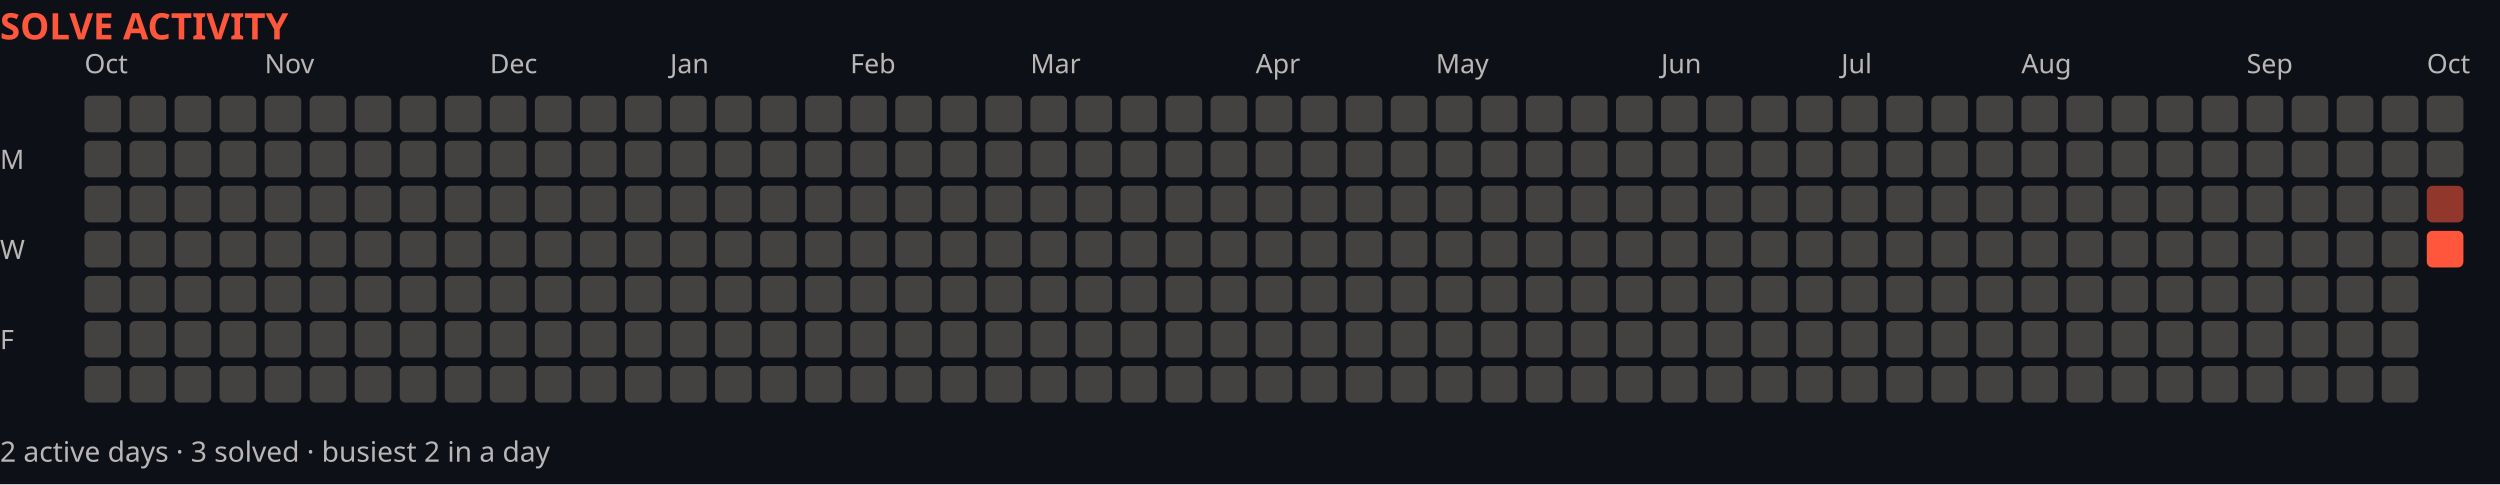
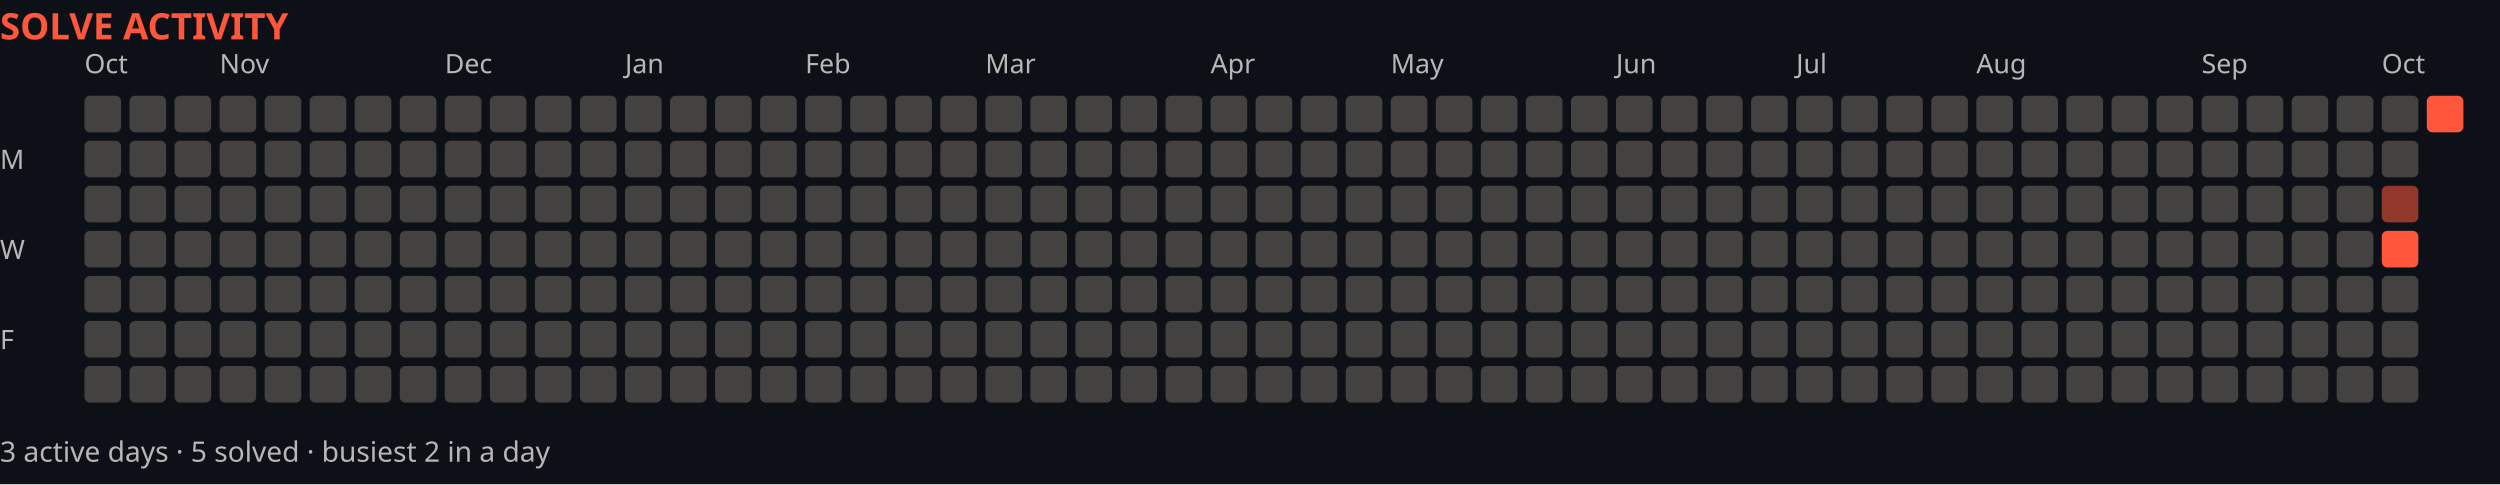
<svg xmlns="http://www.w3.org/2000/svg" width="888" height="172" viewBox="0 0 888 172" role="img" aria-label="Solve activity over the last year">
  <rect width="888" height="172" fill="#0d1117" />
  <text x="0" y="14" font-family="system-ui,sans-serif" font-size="13" font-weight="700" fill="#ff563c">SOLVE ACTIVITY</text>
  <text x="30" y="26" font-family="system-ui,sans-serif" font-size="9.5" fill="#bab6b6">Oct</text>
-   <text x="94" y="26" font-family="system-ui,sans-serif" font-size="9.5" fill="#bab6b6">Nov</text>
-   <text x="174" y="26" font-family="system-ui,sans-serif" font-size="9.5" fill="#bab6b6">Dec</text>
-   <text x="238" y="26" font-family="system-ui,sans-serif" font-size="9.5" fill="#bab6b6">Jan</text>
-   <text x="302" y="26" font-family="system-ui,sans-serif" font-size="9.5" fill="#bab6b6">Feb</text>
-   <text x="366" y="26" font-family="system-ui,sans-serif" font-size="9.5" fill="#bab6b6">Mar</text>
-   <text x="446" y="26" font-family="system-ui,sans-serif" font-size="9.5" fill="#bab6b6">Apr</text>
-   <text x="510" y="26" font-family="system-ui,sans-serif" font-size="9.5" fill="#bab6b6">May</text>
-   <text x="590" y="26" font-family="system-ui,sans-serif" font-size="9.5" fill="#bab6b6">Jun</text>
-   <text x="654" y="26" font-family="system-ui,sans-serif" font-size="9.5" fill="#bab6b6">Jul</text>
-   <text x="718" y="26" font-family="system-ui,sans-serif" font-size="9.5" fill="#bab6b6">Aug</text>
-   <text x="798" y="26" font-family="system-ui,sans-serif" font-size="9.5" fill="#bab6b6">Sep</text>
-   <text x="862" y="26" font-family="system-ui,sans-serif" font-size="9.5" fill="#bab6b6">Oct</text>
+   <text x="78" y="26" font-family="system-ui,sans-serif" font-size="9.5" fill="#bab6b6">Nov</text>
+   <text x="158" y="26" font-family="system-ui,sans-serif" font-size="9.5" fill="#bab6b6">Dec</text>
+   <text x="222" y="26" font-family="system-ui,sans-serif" font-size="9.5" fill="#bab6b6">Jan</text>
+   <text x="286" y="26" font-family="system-ui,sans-serif" font-size="9.5" fill="#bab6b6">Feb</text>
+   <text x="350" y="26" font-family="system-ui,sans-serif" font-size="9.5" fill="#bab6b6">Mar</text>
+   <text x="430" y="26" font-family="system-ui,sans-serif" font-size="9.5" fill="#bab6b6">Apr</text>
+   <text x="494" y="26" font-family="system-ui,sans-serif" font-size="9.5" fill="#bab6b6">May</text>
+   <text x="574" y="26" font-family="system-ui,sans-serif" font-size="9.5" fill="#bab6b6">Jun</text>
+   <text x="638" y="26" font-family="system-ui,sans-serif" font-size="9.5" fill="#bab6b6">Jul</text>
+   <text x="702" y="26" font-family="system-ui,sans-serif" font-size="9.5" fill="#bab6b6">Aug</text>
+   <text x="782" y="26" font-family="system-ui,sans-serif" font-size="9.5" fill="#bab6b6">Sep</text>
+   <text x="846" y="26" font-family="system-ui,sans-serif" font-size="9.5" fill="#bab6b6">Oct</text>
  <text x="0" y="60" font-family="system-ui,sans-serif" font-size="9.5" fill="#bab6b6">M</text>
  <text x="0" y="92" font-family="system-ui,sans-serif" font-size="9.5" fill="#bab6b6">W</text>
  <text x="0" y="124" font-family="system-ui,sans-serif" font-size="9.5" fill="#bab6b6">F</text>
  <rect x="30" y="34" width="13" height="13" fill="#444141" rx="2" />
  <rect x="30" y="50" width="13" height="13" fill="#444141" rx="2" />
  <rect x="30" y="66" width="13" height="13" fill="#444141" rx="2" />
  <rect x="30" y="82" width="13" height="13" fill="#444141" rx="2" />
  <rect x="30" y="98" width="13" height="13" fill="#444141" rx="2" />
  <rect x="30" y="114" width="13" height="13" fill="#444141" rx="2" />
  <rect x="30" y="130" width="13" height="13" fill="#444141" rx="2" />
  <rect x="46" y="34" width="13" height="13" fill="#444141" rx="2" />
  <rect x="46" y="50" width="13" height="13" fill="#444141" rx="2" />
  <rect x="46" y="66" width="13" height="13" fill="#444141" rx="2" />
  <rect x="46" y="82" width="13" height="13" fill="#444141" rx="2" />
  <rect x="46" y="98" width="13" height="13" fill="#444141" rx="2" />
  <rect x="46" y="114" width="13" height="13" fill="#444141" rx="2" />
  <rect x="46" y="130" width="13" height="13" fill="#444141" rx="2" />
  <rect x="62" y="34" width="13" height="13" fill="#444141" rx="2" />
  <rect x="62" y="50" width="13" height="13" fill="#444141" rx="2" />
  <rect x="62" y="66" width="13" height="13" fill="#444141" rx="2" />
  <rect x="62" y="82" width="13" height="13" fill="#444141" rx="2" />
  <rect x="62" y="98" width="13" height="13" fill="#444141" rx="2" />
  <rect x="62" y="114" width="13" height="13" fill="#444141" rx="2" />
  <rect x="62" y="130" width="13" height="13" fill="#444141" rx="2" />
  <rect x="78" y="34" width="13" height="13" fill="#444141" rx="2" />
  <rect x="78" y="50" width="13" height="13" fill="#444141" rx="2" />
  <rect x="78" y="66" width="13" height="13" fill="#444141" rx="2" />
  <rect x="78" y="82" width="13" height="13" fill="#444141" rx="2" />
  <rect x="78" y="98" width="13" height="13" fill="#444141" rx="2" />
  <rect x="78" y="114" width="13" height="13" fill="#444141" rx="2" />
  <rect x="78" y="130" width="13" height="13" fill="#444141" rx="2" />
  <rect x="94" y="34" width="13" height="13" fill="#444141" rx="2" />
  <rect x="94" y="50" width="13" height="13" fill="#444141" rx="2" />
  <rect x="94" y="66" width="13" height="13" fill="#444141" rx="2" />
  <rect x="94" y="82" width="13" height="13" fill="#444141" rx="2" />
  <rect x="94" y="98" width="13" height="13" fill="#444141" rx="2" />
  <rect x="94" y="114" width="13" height="13" fill="#444141" rx="2" />
  <rect x="94" y="130" width="13" height="13" fill="#444141" rx="2" />
  <rect x="110" y="34" width="13" height="13" fill="#444141" rx="2" />
  <rect x="110" y="50" width="13" height="13" fill="#444141" rx="2" />
  <rect x="110" y="66" width="13" height="13" fill="#444141" rx="2" />
  <rect x="110" y="82" width="13" height="13" fill="#444141" rx="2" />
  <rect x="110" y="98" width="13" height="13" fill="#444141" rx="2" />
  <rect x="110" y="114" width="13" height="13" fill="#444141" rx="2" />
  <rect x="110" y="130" width="13" height="13" fill="#444141" rx="2" />
  <rect x="126" y="34" width="13" height="13" fill="#444141" rx="2" />
  <rect x="126" y="50" width="13" height="13" fill="#444141" rx="2" />
  <rect x="126" y="66" width="13" height="13" fill="#444141" rx="2" />
  <rect x="126" y="82" width="13" height="13" fill="#444141" rx="2" />
  <rect x="126" y="98" width="13" height="13" fill="#444141" rx="2" />
  <rect x="126" y="114" width="13" height="13" fill="#444141" rx="2" />
  <rect x="126" y="130" width="13" height="13" fill="#444141" rx="2" />
  <rect x="142" y="34" width="13" height="13" fill="#444141" rx="2" />
  <rect x="142" y="50" width="13" height="13" fill="#444141" rx="2" />
  <rect x="142" y="66" width="13" height="13" fill="#444141" rx="2" />
  <rect x="142" y="82" width="13" height="13" fill="#444141" rx="2" />
  <rect x="142" y="98" width="13" height="13" fill="#444141" rx="2" />
  <rect x="142" y="114" width="13" height="13" fill="#444141" rx="2" />
  <rect x="142" y="130" width="13" height="13" fill="#444141" rx="2" />
  <rect x="158" y="34" width="13" height="13" fill="#444141" rx="2" />
  <rect x="158" y="50" width="13" height="13" fill="#444141" rx="2" />
  <rect x="158" y="66" width="13" height="13" fill="#444141" rx="2" />
  <rect x="158" y="82" width="13" height="13" fill="#444141" rx="2" />
  <rect x="158" y="98" width="13" height="13" fill="#444141" rx="2" />
  <rect x="158" y="114" width="13" height="13" fill="#444141" rx="2" />
  <rect x="158" y="130" width="13" height="13" fill="#444141" rx="2" />
  <rect x="174" y="34" width="13" height="13" fill="#444141" rx="2" />
  <rect x="174" y="50" width="13" height="13" fill="#444141" rx="2" />
  <rect x="174" y="66" width="13" height="13" fill="#444141" rx="2" />
  <rect x="174" y="82" width="13" height="13" fill="#444141" rx="2" />
  <rect x="174" y="98" width="13" height="13" fill="#444141" rx="2" />
  <rect x="174" y="114" width="13" height="13" fill="#444141" rx="2" />
  <rect x="174" y="130" width="13" height="13" fill="#444141" rx="2" />
  <rect x="190" y="34" width="13" height="13" fill="#444141" rx="2" />
  <rect x="190" y="50" width="13" height="13" fill="#444141" rx="2" />
  <rect x="190" y="66" width="13" height="13" fill="#444141" rx="2" />
  <rect x="190" y="82" width="13" height="13" fill="#444141" rx="2" />
  <rect x="190" y="98" width="13" height="13" fill="#444141" rx="2" />
  <rect x="190" y="114" width="13" height="13" fill="#444141" rx="2" />
  <rect x="190" y="130" width="13" height="13" fill="#444141" rx="2" />
  <rect x="206" y="34" width="13" height="13" fill="#444141" rx="2" />
  <rect x="206" y="50" width="13" height="13" fill="#444141" rx="2" />
  <rect x="206" y="66" width="13" height="13" fill="#444141" rx="2" />
  <rect x="206" y="82" width="13" height="13" fill="#444141" rx="2" />
  <rect x="206" y="98" width="13" height="13" fill="#444141" rx="2" />
  <rect x="206" y="114" width="13" height="13" fill="#444141" rx="2" />
  <rect x="206" y="130" width="13" height="13" fill="#444141" rx="2" />
  <rect x="222" y="34" width="13" height="13" fill="#444141" rx="2" />
  <rect x="222" y="50" width="13" height="13" fill="#444141" rx="2" />
  <rect x="222" y="66" width="13" height="13" fill="#444141" rx="2" />
  <rect x="222" y="82" width="13" height="13" fill="#444141" rx="2" />
  <rect x="222" y="98" width="13" height="13" fill="#444141" rx="2" />
  <rect x="222" y="114" width="13" height="13" fill="#444141" rx="2" />
  <rect x="222" y="130" width="13" height="13" fill="#444141" rx="2" />
  <rect x="238" y="34" width="13" height="13" fill="#444141" rx="2" />
  <rect x="238" y="50" width="13" height="13" fill="#444141" rx="2" />
  <rect x="238" y="66" width="13" height="13" fill="#444141" rx="2" />
  <rect x="238" y="82" width="13" height="13" fill="#444141" rx="2" />
  <rect x="238" y="98" width="13" height="13" fill="#444141" rx="2" />
  <rect x="238" y="114" width="13" height="13" fill="#444141" rx="2" />
  <rect x="238" y="130" width="13" height="13" fill="#444141" rx="2" />
  <rect x="254" y="34" width="13" height="13" fill="#444141" rx="2" />
  <rect x="254" y="50" width="13" height="13" fill="#444141" rx="2" />
  <rect x="254" y="66" width="13" height="13" fill="#444141" rx="2" />
  <rect x="254" y="82" width="13" height="13" fill="#444141" rx="2" />
  <rect x="254" y="98" width="13" height="13" fill="#444141" rx="2" />
  <rect x="254" y="114" width="13" height="13" fill="#444141" rx="2" />
  <rect x="254" y="130" width="13" height="13" fill="#444141" rx="2" />
  <rect x="270" y="34" width="13" height="13" fill="#444141" rx="2" />
  <rect x="270" y="50" width="13" height="13" fill="#444141" rx="2" />
  <rect x="270" y="66" width="13" height="13" fill="#444141" rx="2" />
  <rect x="270" y="82" width="13" height="13" fill="#444141" rx="2" />
  <rect x="270" y="98" width="13" height="13" fill="#444141" rx="2" />
  <rect x="270" y="114" width="13" height="13" fill="#444141" rx="2" />
  <rect x="270" y="130" width="13" height="13" fill="#444141" rx="2" />
  <rect x="286" y="34" width="13" height="13" fill="#444141" rx="2" />
  <rect x="286" y="50" width="13" height="13" fill="#444141" rx="2" />
  <rect x="286" y="66" width="13" height="13" fill="#444141" rx="2" />
  <rect x="286" y="82" width="13" height="13" fill="#444141" rx="2" />
  <rect x="286" y="98" width="13" height="13" fill="#444141" rx="2" />
  <rect x="286" y="114" width="13" height="13" fill="#444141" rx="2" />
  <rect x="286" y="130" width="13" height="13" fill="#444141" rx="2" />
  <rect x="302" y="34" width="13" height="13" fill="#444141" rx="2" />
  <rect x="302" y="50" width="13" height="13" fill="#444141" rx="2" />
  <rect x="302" y="66" width="13" height="13" fill="#444141" rx="2" />
  <rect x="302" y="82" width="13" height="13" fill="#444141" rx="2" />
  <rect x="302" y="98" width="13" height="13" fill="#444141" rx="2" />
  <rect x="302" y="114" width="13" height="13" fill="#444141" rx="2" />
  <rect x="302" y="130" width="13" height="13" fill="#444141" rx="2" />
  <rect x="318" y="34" width="13" height="13" fill="#444141" rx="2" />
  <rect x="318" y="50" width="13" height="13" fill="#444141" rx="2" />
  <rect x="318" y="66" width="13" height="13" fill="#444141" rx="2" />
  <rect x="318" y="82" width="13" height="13" fill="#444141" rx="2" />
  <rect x="318" y="98" width="13" height="13" fill="#444141" rx="2" />
  <rect x="318" y="114" width="13" height="13" fill="#444141" rx="2" />
  <rect x="318" y="130" width="13" height="13" fill="#444141" rx="2" />
  <rect x="334" y="34" width="13" height="13" fill="#444141" rx="2" />
  <rect x="334" y="50" width="13" height="13" fill="#444141" rx="2" />
  <rect x="334" y="66" width="13" height="13" fill="#444141" rx="2" />
  <rect x="334" y="82" width="13" height="13" fill="#444141" rx="2" />
  <rect x="334" y="98" width="13" height="13" fill="#444141" rx="2" />
  <rect x="334" y="114" width="13" height="13" fill="#444141" rx="2" />
  <rect x="334" y="130" width="13" height="13" fill="#444141" rx="2" />
  <rect x="350" y="34" width="13" height="13" fill="#444141" rx="2" />
  <rect x="350" y="50" width="13" height="13" fill="#444141" rx="2" />
  <rect x="350" y="66" width="13" height="13" fill="#444141" rx="2" />
  <rect x="350" y="82" width="13" height="13" fill="#444141" rx="2" />
  <rect x="350" y="98" width="13" height="13" fill="#444141" rx="2" />
  <rect x="350" y="114" width="13" height="13" fill="#444141" rx="2" />
  <rect x="350" y="130" width="13" height="13" fill="#444141" rx="2" />
  <rect x="366" y="34" width="13" height="13" fill="#444141" rx="2" />
  <rect x="366" y="50" width="13" height="13" fill="#444141" rx="2" />
  <rect x="366" y="66" width="13" height="13" fill="#444141" rx="2" />
  <rect x="366" y="82" width="13" height="13" fill="#444141" rx="2" />
  <rect x="366" y="98" width="13" height="13" fill="#444141" rx="2" />
  <rect x="366" y="114" width="13" height="13" fill="#444141" rx="2" />
  <rect x="366" y="130" width="13" height="13" fill="#444141" rx="2" />
  <rect x="382" y="34" width="13" height="13" fill="#444141" rx="2" />
  <rect x="382" y="50" width="13" height="13" fill="#444141" rx="2" />
  <rect x="382" y="66" width="13" height="13" fill="#444141" rx="2" />
  <rect x="382" y="82" width="13" height="13" fill="#444141" rx="2" />
  <rect x="382" y="98" width="13" height="13" fill="#444141" rx="2" />
  <rect x="382" y="114" width="13" height="13" fill="#444141" rx="2" />
  <rect x="382" y="130" width="13" height="13" fill="#444141" rx="2" />
  <rect x="398" y="34" width="13" height="13" fill="#444141" rx="2" />
  <rect x="398" y="50" width="13" height="13" fill="#444141" rx="2" />
  <rect x="398" y="66" width="13" height="13" fill="#444141" rx="2" />
  <rect x="398" y="82" width="13" height="13" fill="#444141" rx="2" />
  <rect x="398" y="98" width="13" height="13" fill="#444141" rx="2" />
  <rect x="398" y="114" width="13" height="13" fill="#444141" rx="2" />
  <rect x="398" y="130" width="13" height="13" fill="#444141" rx="2" />
  <rect x="414" y="34" width="13" height="13" fill="#444141" rx="2" />
  <rect x="414" y="50" width="13" height="13" fill="#444141" rx="2" />
  <rect x="414" y="66" width="13" height="13" fill="#444141" rx="2" />
  <rect x="414" y="82" width="13" height="13" fill="#444141" rx="2" />
  <rect x="414" y="98" width="13" height="13" fill="#444141" rx="2" />
  <rect x="414" y="114" width="13" height="13" fill="#444141" rx="2" />
  <rect x="414" y="130" width="13" height="13" fill="#444141" rx="2" />
  <rect x="430" y="34" width="13" height="13" fill="#444141" rx="2" />
  <rect x="430" y="50" width="13" height="13" fill="#444141" rx="2" />
  <rect x="430" y="66" width="13" height="13" fill="#444141" rx="2" />
  <rect x="430" y="82" width="13" height="13" fill="#444141" rx="2" />
  <rect x="430" y="98" width="13" height="13" fill="#444141" rx="2" />
  <rect x="430" y="114" width="13" height="13" fill="#444141" rx="2" />
  <rect x="430" y="130" width="13" height="13" fill="#444141" rx="2" />
  <rect x="446" y="34" width="13" height="13" fill="#444141" rx="2" />
  <rect x="446" y="50" width="13" height="13" fill="#444141" rx="2" />
  <rect x="446" y="66" width="13" height="13" fill="#444141" rx="2" />
  <rect x="446" y="82" width="13" height="13" fill="#444141" rx="2" />
  <rect x="446" y="98" width="13" height="13" fill="#444141" rx="2" />
  <rect x="446" y="114" width="13" height="13" fill="#444141" rx="2" />
  <rect x="446" y="130" width="13" height="13" fill="#444141" rx="2" />
  <rect x="462" y="34" width="13" height="13" fill="#444141" rx="2" />
  <rect x="462" y="50" width="13" height="13" fill="#444141" rx="2" />
  <rect x="462" y="66" width="13" height="13" fill="#444141" rx="2" />
  <rect x="462" y="82" width="13" height="13" fill="#444141" rx="2" />
  <rect x="462" y="98" width="13" height="13" fill="#444141" rx="2" />
  <rect x="462" y="114" width="13" height="13" fill="#444141" rx="2" />
  <rect x="462" y="130" width="13" height="13" fill="#444141" rx="2" />
  <rect x="478" y="34" width="13" height="13" fill="#444141" rx="2" />
  <rect x="478" y="50" width="13" height="13" fill="#444141" rx="2" />
  <rect x="478" y="66" width="13" height="13" fill="#444141" rx="2" />
  <rect x="478" y="82" width="13" height="13" fill="#444141" rx="2" />
  <rect x="478" y="98" width="13" height="13" fill="#444141" rx="2" />
  <rect x="478" y="114" width="13" height="13" fill="#444141" rx="2" />
  <rect x="478" y="130" width="13" height="13" fill="#444141" rx="2" />
  <rect x="494" y="34" width="13" height="13" fill="#444141" rx="2" />
  <rect x="494" y="50" width="13" height="13" fill="#444141" rx="2" />
  <rect x="494" y="66" width="13" height="13" fill="#444141" rx="2" />
  <rect x="494" y="82" width="13" height="13" fill="#444141" rx="2" />
  <rect x="494" y="98" width="13" height="13" fill="#444141" rx="2" />
  <rect x="494" y="114" width="13" height="13" fill="#444141" rx="2" />
  <rect x="494" y="130" width="13" height="13" fill="#444141" rx="2" />
  <rect x="510" y="34" width="13" height="13" fill="#444141" rx="2" />
  <rect x="510" y="50" width="13" height="13" fill="#444141" rx="2" />
  <rect x="510" y="66" width="13" height="13" fill="#444141" rx="2" />
  <rect x="510" y="82" width="13" height="13" fill="#444141" rx="2" />
  <rect x="510" y="98" width="13" height="13" fill="#444141" rx="2" />
  <rect x="510" y="114" width="13" height="13" fill="#444141" rx="2" />
  <rect x="510" y="130" width="13" height="13" fill="#444141" rx="2" />
  <rect x="526" y="34" width="13" height="13" fill="#444141" rx="2" />
  <rect x="526" y="50" width="13" height="13" fill="#444141" rx="2" />
  <rect x="526" y="66" width="13" height="13" fill="#444141" rx="2" />
  <rect x="526" y="82" width="13" height="13" fill="#444141" rx="2" />
  <rect x="526" y="98" width="13" height="13" fill="#444141" rx="2" />
  <rect x="526" y="114" width="13" height="13" fill="#444141" rx="2" />
  <rect x="526" y="130" width="13" height="13" fill="#444141" rx="2" />
  <rect x="542" y="34" width="13" height="13" fill="#444141" rx="2" />
  <rect x="542" y="50" width="13" height="13" fill="#444141" rx="2" />
  <rect x="542" y="66" width="13" height="13" fill="#444141" rx="2" />
  <rect x="542" y="82" width="13" height="13" fill="#444141" rx="2" />
  <rect x="542" y="98" width="13" height="13" fill="#444141" rx="2" />
  <rect x="542" y="114" width="13" height="13" fill="#444141" rx="2" />
  <rect x="542" y="130" width="13" height="13" fill="#444141" rx="2" />
  <rect x="558" y="34" width="13" height="13" fill="#444141" rx="2" />
  <rect x="558" y="50" width="13" height="13" fill="#444141" rx="2" />
  <rect x="558" y="66" width="13" height="13" fill="#444141" rx="2" />
  <rect x="558" y="82" width="13" height="13" fill="#444141" rx="2" />
  <rect x="558" y="98" width="13" height="13" fill="#444141" rx="2" />
  <rect x="558" y="114" width="13" height="13" fill="#444141" rx="2" />
  <rect x="558" y="130" width="13" height="13" fill="#444141" rx="2" />
  <rect x="574" y="34" width="13" height="13" fill="#444141" rx="2" />
  <rect x="574" y="50" width="13" height="13" fill="#444141" rx="2" />
  <rect x="574" y="66" width="13" height="13" fill="#444141" rx="2" />
  <rect x="574" y="82" width="13" height="13" fill="#444141" rx="2" />
  <rect x="574" y="98" width="13" height="13" fill="#444141" rx="2" />
  <rect x="574" y="114" width="13" height="13" fill="#444141" rx="2" />
  <rect x="574" y="130" width="13" height="13" fill="#444141" rx="2" />
  <rect x="590" y="34" width="13" height="13" fill="#444141" rx="2" />
  <rect x="590" y="50" width="13" height="13" fill="#444141" rx="2" />
  <rect x="590" y="66" width="13" height="13" fill="#444141" rx="2" />
  <rect x="590" y="82" width="13" height="13" fill="#444141" rx="2" />
  <rect x="590" y="98" width="13" height="13" fill="#444141" rx="2" />
  <rect x="590" y="114" width="13" height="13" fill="#444141" rx="2" />
  <rect x="590" y="130" width="13" height="13" fill="#444141" rx="2" />
  <rect x="606" y="34" width="13" height="13" fill="#444141" rx="2" />
  <rect x="606" y="50" width="13" height="13" fill="#444141" rx="2" />
  <rect x="606" y="66" width="13" height="13" fill="#444141" rx="2" />
  <rect x="606" y="82" width="13" height="13" fill="#444141" rx="2" />
  <rect x="606" y="98" width="13" height="13" fill="#444141" rx="2" />
  <rect x="606" y="114" width="13" height="13" fill="#444141" rx="2" />
  <rect x="606" y="130" width="13" height="13" fill="#444141" rx="2" />
  <rect x="622" y="34" width="13" height="13" fill="#444141" rx="2" />
  <rect x="622" y="50" width="13" height="13" fill="#444141" rx="2" />
  <rect x="622" y="66" width="13" height="13" fill="#444141" rx="2" />
  <rect x="622" y="82" width="13" height="13" fill="#444141" rx="2" />
  <rect x="622" y="98" width="13" height="13" fill="#444141" rx="2" />
  <rect x="622" y="114" width="13" height="13" fill="#444141" rx="2" />
  <rect x="622" y="130" width="13" height="13" fill="#444141" rx="2" />
  <rect x="638" y="34" width="13" height="13" fill="#444141" rx="2" />
  <rect x="638" y="50" width="13" height="13" fill="#444141" rx="2" />
  <rect x="638" y="66" width="13" height="13" fill="#444141" rx="2" />
  <rect x="638" y="82" width="13" height="13" fill="#444141" rx="2" />
  <rect x="638" y="98" width="13" height="13" fill="#444141" rx="2" />
  <rect x="638" y="114" width="13" height="13" fill="#444141" rx="2" />
  <rect x="638" y="130" width="13" height="13" fill="#444141" rx="2" />
  <rect x="654" y="34" width="13" height="13" fill="#444141" rx="2" />
  <rect x="654" y="50" width="13" height="13" fill="#444141" rx="2" />
  <rect x="654" y="66" width="13" height="13" fill="#444141" rx="2" />
  <rect x="654" y="82" width="13" height="13" fill="#444141" rx="2" />
  <rect x="654" y="98" width="13" height="13" fill="#444141" rx="2" />
  <rect x="654" y="114" width="13" height="13" fill="#444141" rx="2" />
  <rect x="654" y="130" width="13" height="13" fill="#444141" rx="2" />
  <rect x="670" y="34" width="13" height="13" fill="#444141" rx="2" />
  <rect x="670" y="50" width="13" height="13" fill="#444141" rx="2" />
  <rect x="670" y="66" width="13" height="13" fill="#444141" rx="2" />
  <rect x="670" y="82" width="13" height="13" fill="#444141" rx="2" />
  <rect x="670" y="98" width="13" height="13" fill="#444141" rx="2" />
  <rect x="670" y="114" width="13" height="13" fill="#444141" rx="2" />
  <rect x="670" y="130" width="13" height="13" fill="#444141" rx="2" />
  <rect x="686" y="34" width="13" height="13" fill="#444141" rx="2" />
  <rect x="686" y="50" width="13" height="13" fill="#444141" rx="2" />
  <rect x="686" y="66" width="13" height="13" fill="#444141" rx="2" />
  <rect x="686" y="82" width="13" height="13" fill="#444141" rx="2" />
  <rect x="686" y="98" width="13" height="13" fill="#444141" rx="2" />
  <rect x="686" y="114" width="13" height="13" fill="#444141" rx="2" />
  <rect x="686" y="130" width="13" height="13" fill="#444141" rx="2" />
  <rect x="702" y="34" width="13" height="13" fill="#444141" rx="2" />
  <rect x="702" y="50" width="13" height="13" fill="#444141" rx="2" />
  <rect x="702" y="66" width="13" height="13" fill="#444141" rx="2" />
  <rect x="702" y="82" width="13" height="13" fill="#444141" rx="2" />
  <rect x="702" y="98" width="13" height="13" fill="#444141" rx="2" />
  <rect x="702" y="114" width="13" height="13" fill="#444141" rx="2" />
  <rect x="702" y="130" width="13" height="13" fill="#444141" rx="2" />
  <rect x="718" y="34" width="13" height="13" fill="#444141" rx="2" />
  <rect x="718" y="50" width="13" height="13" fill="#444141" rx="2" />
  <rect x="718" y="66" width="13" height="13" fill="#444141" rx="2" />
  <rect x="718" y="82" width="13" height="13" fill="#444141" rx="2" />
  <rect x="718" y="98" width="13" height="13" fill="#444141" rx="2" />
  <rect x="718" y="114" width="13" height="13" fill="#444141" rx="2" />
  <rect x="718" y="130" width="13" height="13" fill="#444141" rx="2" />
  <rect x="734" y="34" width="13" height="13" fill="#444141" rx="2" />
  <rect x="734" y="50" width="13" height="13" fill="#444141" rx="2" />
  <rect x="734" y="66" width="13" height="13" fill="#444141" rx="2" />
  <rect x="734" y="82" width="13" height="13" fill="#444141" rx="2" />
  <rect x="734" y="98" width="13" height="13" fill="#444141" rx="2" />
  <rect x="734" y="114" width="13" height="13" fill="#444141" rx="2" />
  <rect x="734" y="130" width="13" height="13" fill="#444141" rx="2" />
  <rect x="750" y="34" width="13" height="13" fill="#444141" rx="2" />
  <rect x="750" y="50" width="13" height="13" fill="#444141" rx="2" />
  <rect x="750" y="66" width="13" height="13" fill="#444141" rx="2" />
  <rect x="750" y="82" width="13" height="13" fill="#444141" rx="2" />
  <rect x="750" y="98" width="13" height="13" fill="#444141" rx="2" />
  <rect x="750" y="114" width="13" height="13" fill="#444141" rx="2" />
  <rect x="750" y="130" width="13" height="13" fill="#444141" rx="2" />
  <rect x="766" y="34" width="13" height="13" fill="#444141" rx="2" />
  <rect x="766" y="50" width="13" height="13" fill="#444141" rx="2" />
  <rect x="766" y="66" width="13" height="13" fill="#444141" rx="2" />
  <rect x="766" y="82" width="13" height="13" fill="#444141" rx="2" />
  <rect x="766" y="98" width="13" height="13" fill="#444141" rx="2" />
  <rect x="766" y="114" width="13" height="13" fill="#444141" rx="2" />
  <rect x="766" y="130" width="13" height="13" fill="#444141" rx="2" />
  <rect x="782" y="34" width="13" height="13" fill="#444141" rx="2" />
  <rect x="782" y="50" width="13" height="13" fill="#444141" rx="2" />
  <rect x="782" y="66" width="13" height="13" fill="#444141" rx="2" />
  <rect x="782" y="82" width="13" height="13" fill="#444141" rx="2" />
  <rect x="782" y="98" width="13" height="13" fill="#444141" rx="2" />
  <rect x="782" y="114" width="13" height="13" fill="#444141" rx="2" />
  <rect x="782" y="130" width="13" height="13" fill="#444141" rx="2" />
  <rect x="798" y="34" width="13" height="13" fill="#444141" rx="2" />
  <rect x="798" y="50" width="13" height="13" fill="#444141" rx="2" />
  <rect x="798" y="66" width="13" height="13" fill="#444141" rx="2" />
  <rect x="798" y="82" width="13" height="13" fill="#444141" rx="2" />
  <rect x="798" y="98" width="13" height="13" fill="#444141" rx="2" />
  <rect x="798" y="114" width="13" height="13" fill="#444141" rx="2" />
  <rect x="798" y="130" width="13" height="13" fill="#444141" rx="2" />
  <rect x="814" y="34" width="13" height="13" fill="#444141" rx="2" />
  <rect x="814" y="50" width="13" height="13" fill="#444141" rx="2" />
  <rect x="814" y="66" width="13" height="13" fill="#444141" rx="2" />
  <rect x="814" y="82" width="13" height="13" fill="#444141" rx="2" />
  <rect x="814" y="98" width="13" height="13" fill="#444141" rx="2" />
  <rect x="814" y="114" width="13" height="13" fill="#444141" rx="2" />
  <rect x="814" y="130" width="13" height="13" fill="#444141" rx="2" />
  <rect x="830" y="34" width="13" height="13" fill="#444141" rx="2" />
  <rect x="830" y="50" width="13" height="13" fill="#444141" rx="2" />
  <rect x="830" y="66" width="13" height="13" fill="#444141" rx="2" />
  <rect x="830" y="82" width="13" height="13" fill="#444141" rx="2" />
  <rect x="830" y="98" width="13" height="13" fill="#444141" rx="2" />
  <rect x="830" y="114" width="13" height="13" fill="#444141" rx="2" />
  <rect x="830" y="130" width="13" height="13" fill="#444141" rx="2" />
  <rect x="846" y="34" width="13" height="13" fill="#444141" rx="2" />
  <rect x="846" y="50" width="13" height="13" fill="#444141" rx="2" />
-   <rect x="846" y="66" width="13" height="13" fill="#444141" rx="2" />
-   <rect x="846" y="82" width="13" height="13" fill="#444141" rx="2" />
+   <rect x="846" y="66" width="13" height="13" fill="#ff563c8c" rx="2" />
+   <rect x="846" y="82" width="13" height="13" fill="#ff563c" rx="2" />
  <rect x="846" y="98" width="13" height="13" fill="#444141" rx="2" />
  <rect x="846" y="114" width="13" height="13" fill="#444141" rx="2" />
  <rect x="846" y="130" width="13" height="13" fill="#444141" rx="2" />
-   <rect x="862" y="34" width="13" height="13" fill="#444141" rx="2" />
-   <rect x="862" y="50" width="13" height="13" fill="#444141" rx="2" />
-   <rect x="862" y="66" width="13" height="13" fill="#ff563c8c" rx="2" />
-   <rect x="862" y="82" width="13" height="13" fill="#ff563c" rx="2" />
-   <text x="0" y="164" font-family="system-ui,sans-serif" font-size="10" fill="#bab6b6">2 active days · 3 solved · busiest 2 in a day</text>
+   <rect x="862" y="34" width="13" height="13" fill="#ff563c" rx="2" />
+   <text x="0" y="164" font-family="system-ui,sans-serif" font-size="10" fill="#bab6b6">3 active days · 5 solved · busiest 2 in a day</text>
</svg>
